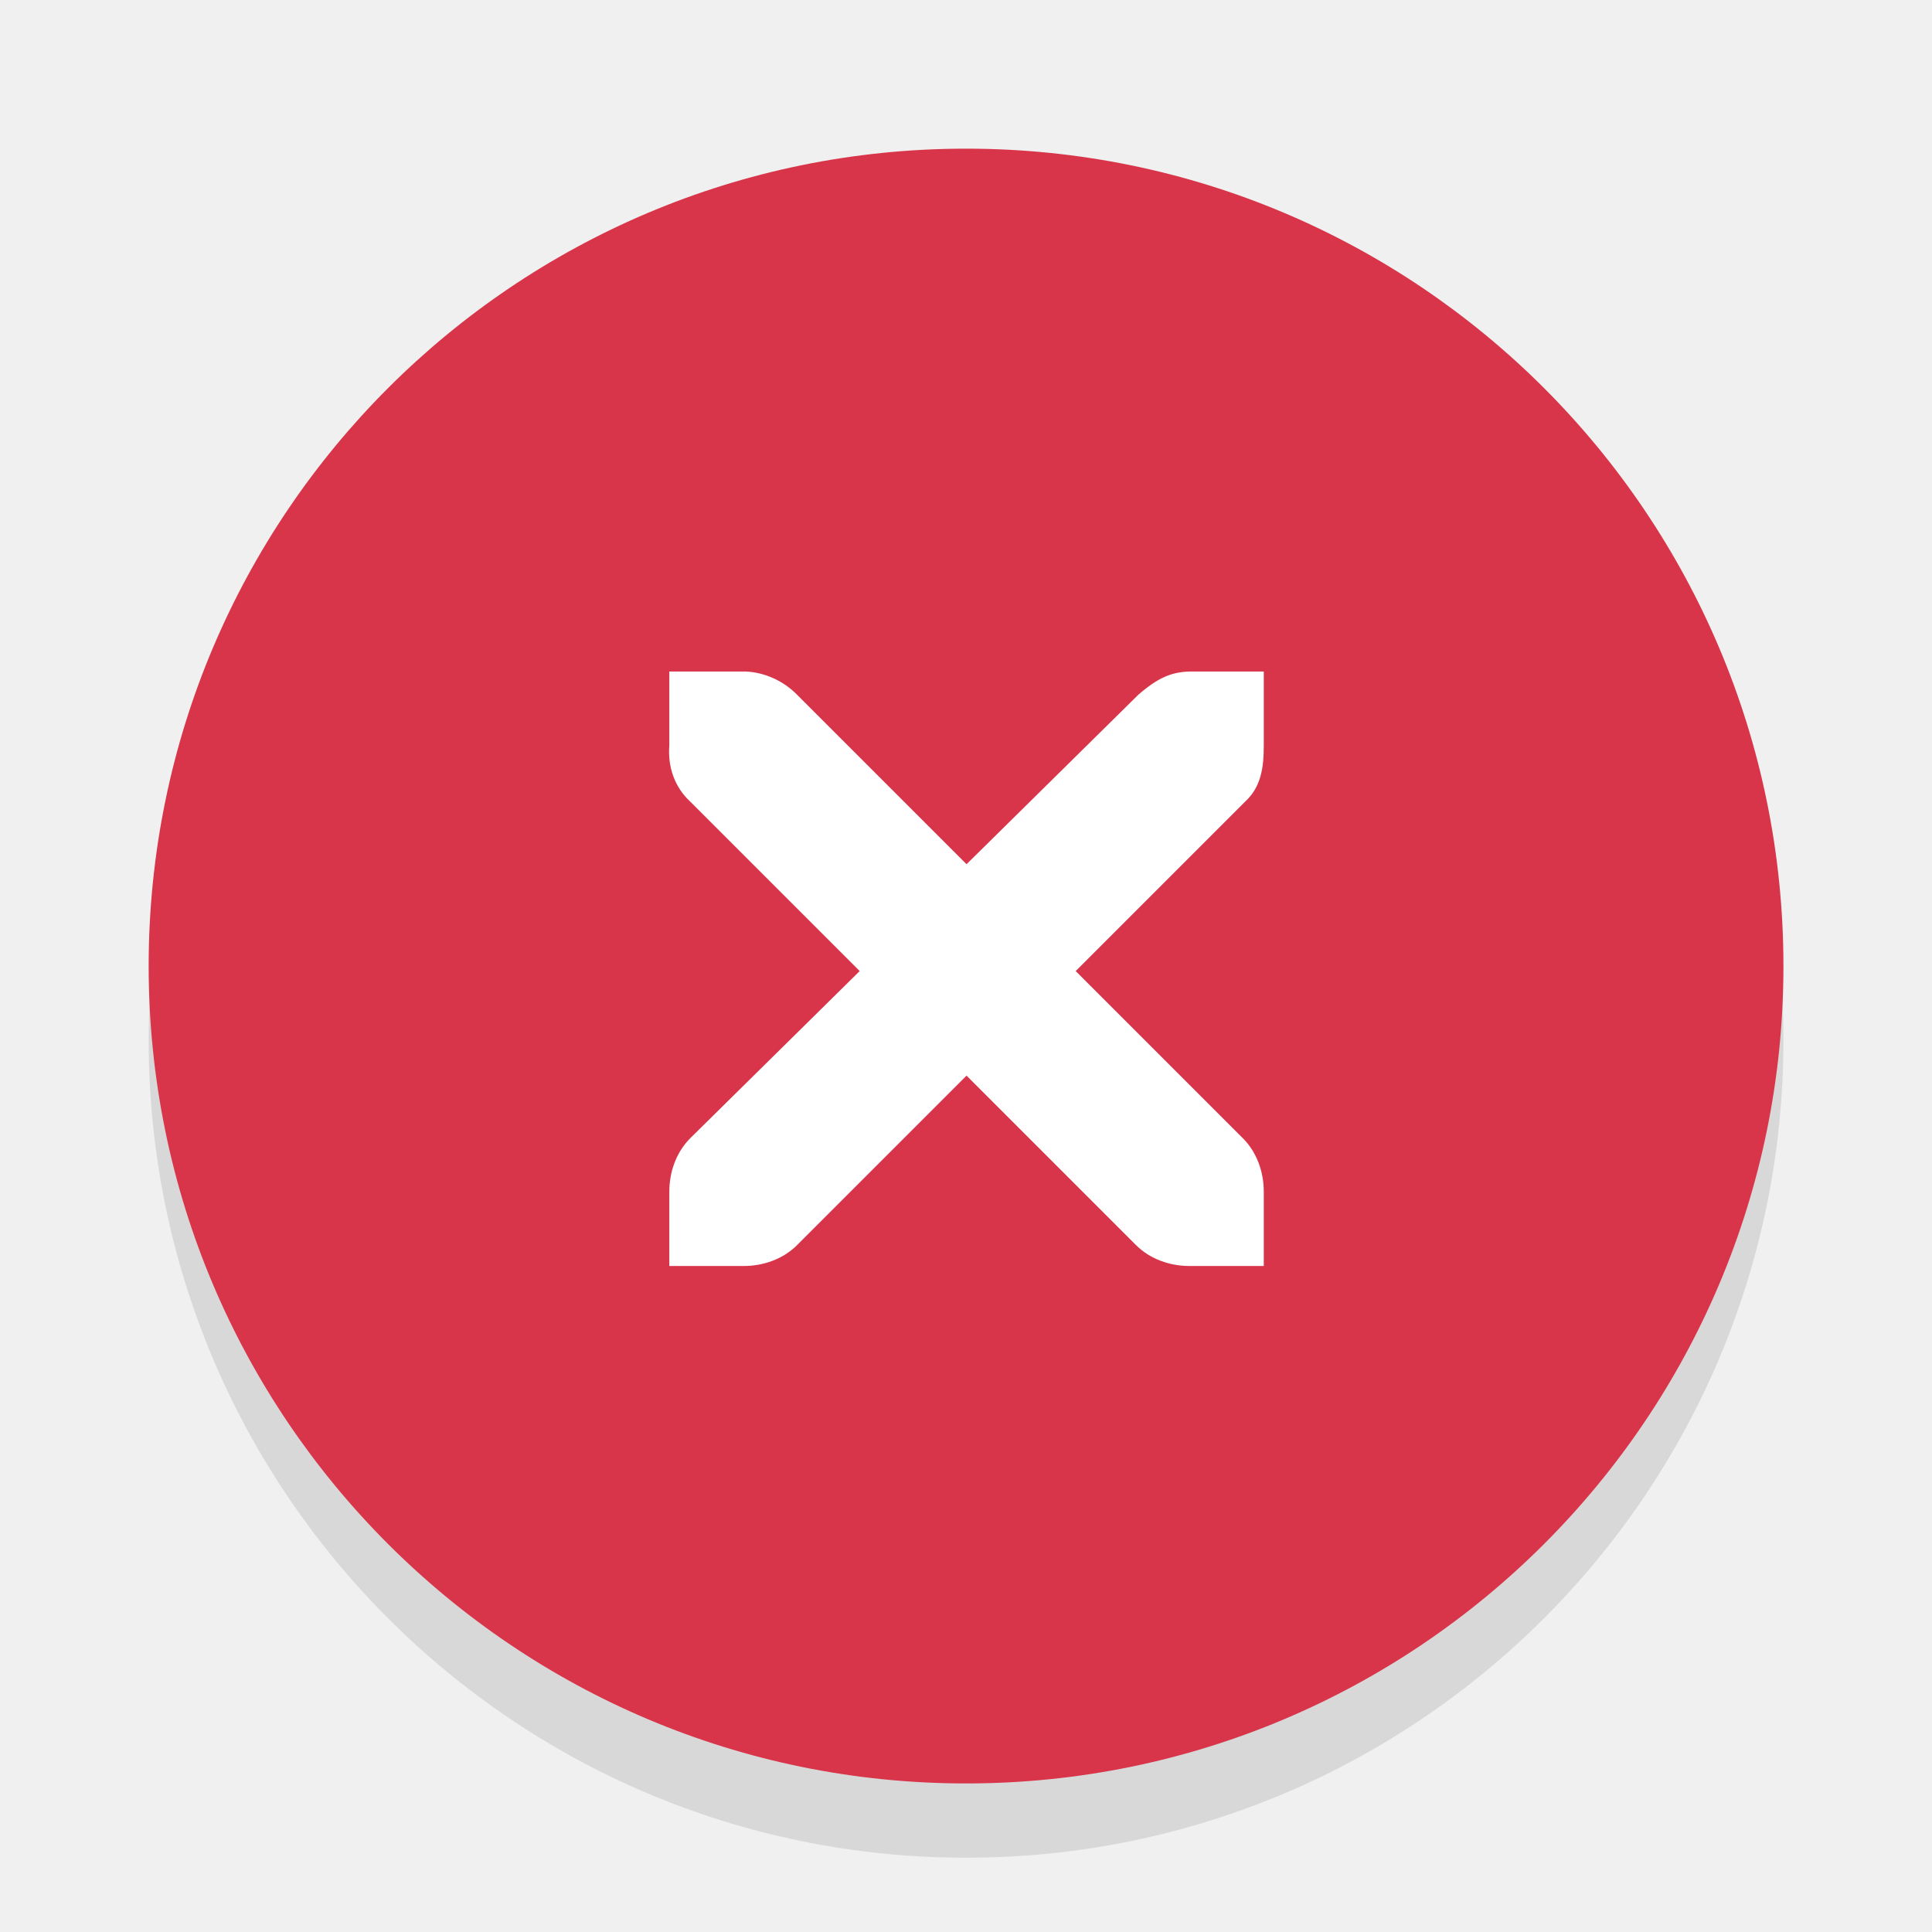
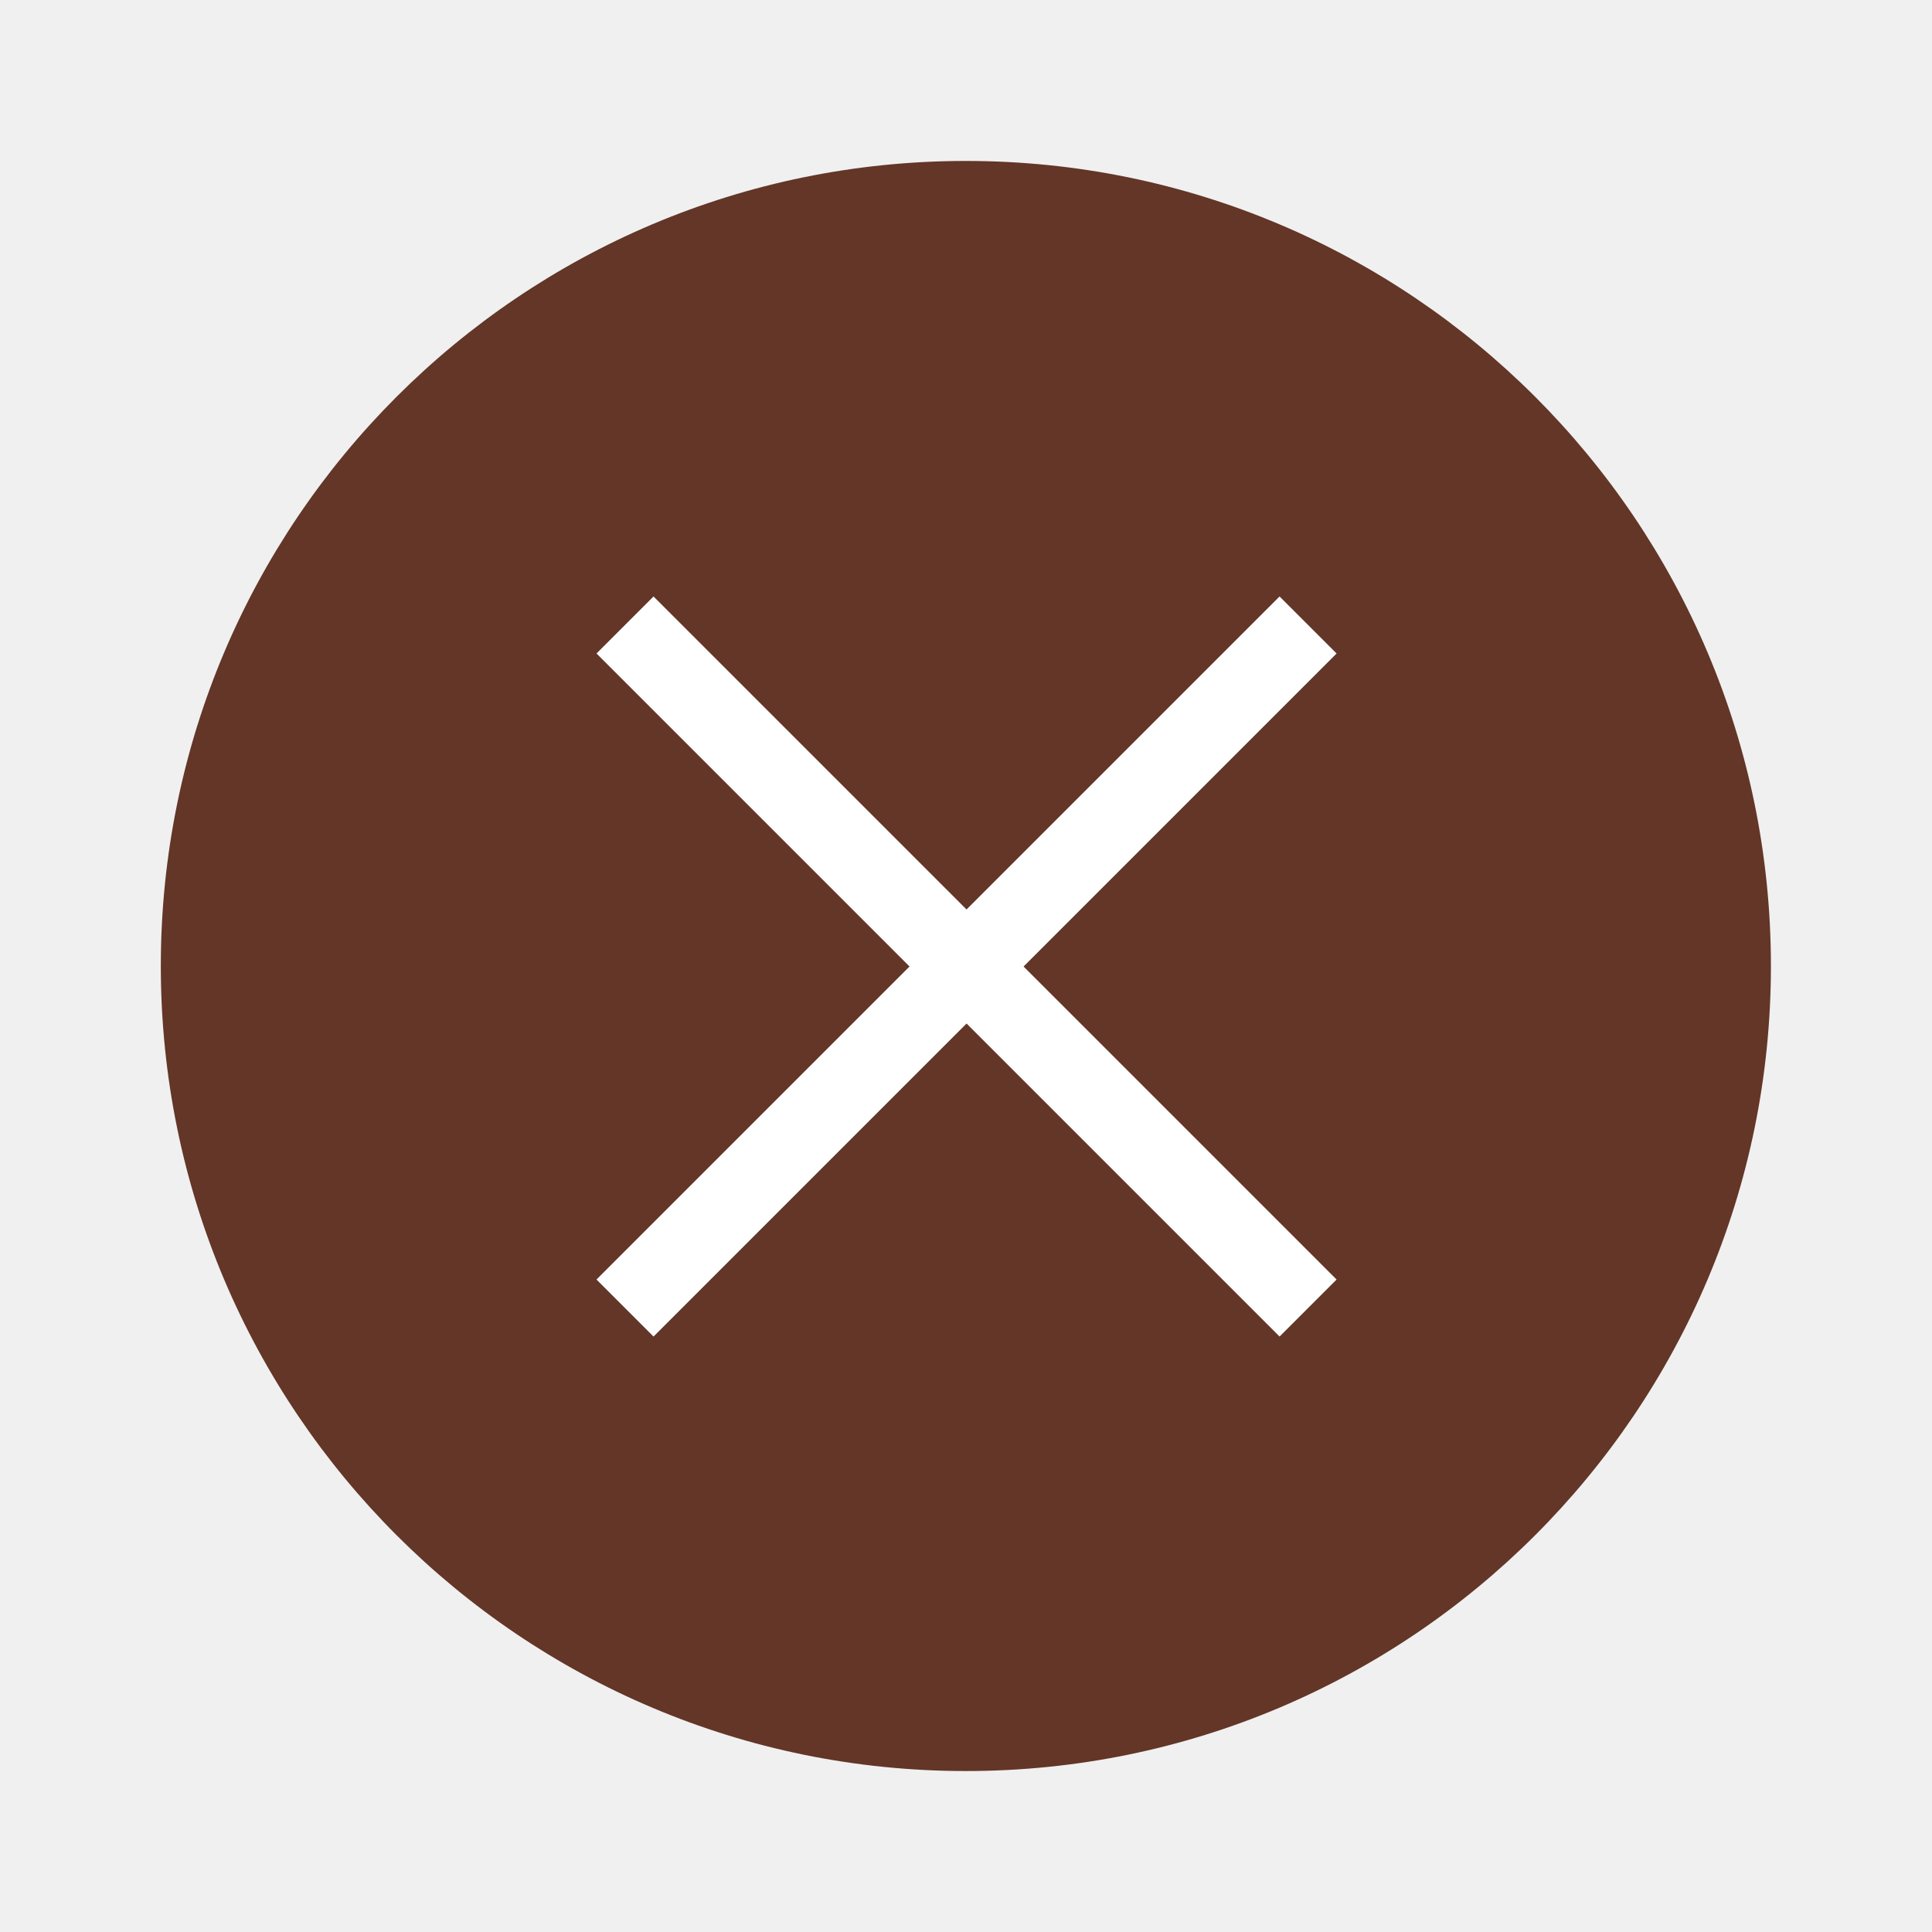
- <svg xmlns="http://www.w3.org/2000/svg" version="1.0" id="Foreground" x="0px" y="0px" width="26" height="26" viewBox="0 0 18.909 18.909" enable-background="new 0 0 16 16" xml:space="preserve">
-   <defs id="defs2397" />
-   <g id="g3175-4" transform="translate(1.844262,0.6420747)" style="opacity:0.8">
-     <g id="g3172-6" />
-   </g>
-   <circle style="opacity:0.1;fill:#000000;fill-opacity:1;stroke:#f70505;stroke-width:0;stroke-linejoin:round;stroke-miterlimit:4;stroke-dasharray:none;stroke-dashoffset:0;stroke-opacity:1" id="path3808-4" cx="9.455" cy="10.182" r="8" />
-   <circle style="opacity:1;fill:#d8354a;fill-opacity:1;stroke:#f70505;stroke-width:0;stroke-linejoin:round;stroke-miterlimit:4;stroke-dasharray:none;stroke-dashoffset:0;stroke-opacity:1" id="path3808" cx="9.455" cy="9.455" r="8" />
-   <g id="g27275-6-6-6" style="display:inline;fill:#000000;fill-opacity:1" transform="matrix(0.7272727,0,0,0.7272727,4.176204,2.78384)">
-     <g transform="translate(-41,-760)" id="g27277-1-1-2" style="display:inline;fill:#000000;fill-opacity:1" />
-   </g>
-   <g id="g27275-6-6" style="display:inline;fill:#ffffff;fill-opacity:1" transform="matrix(0.7272727,0,0,0.7272727,4.204549,3.538325)">
-     <g transform="translate(-41,-760)" id="g27277-1-1" style="display:inline;fill:#ffffff;fill-opacity:1">
-       <path d="m 44.226,764.172 1,0 c 0.01,-1.2e-4 0.021,-4.6e-4 0.031,0 0.255,0.011 0.51,0.129 0.688,0.312 l 2.281,2.281 2.312,-2.281 c 0.266,-0.231 0.447,-0.305 0.688,-0.312 l 1,0 0,1 c 0,0.286 -0.034,0.551 -0.25,0.75 l -2.281,2.281 2.25,2.25 c 0.188,0.188 0.281,0.453 0.281,0.719 l 0,1 -1,0 c -0.265,-1e-5 -0.531,-0.093 -0.719,-0.281 l -2.281,-2.281 -2.281,2.281 c -0.188,0.188 -0.453,0.281 -0.719,0.281 l -1,0 0,-1 c -3e-6,-0.265 0.093,-0.531 0.281,-0.719 l 2.281,-2.25 -2.281,-2.281 c -0.211,-0.195 -0.303,-0.469 -0.281,-0.75 l 0,-1 z" id="path27279-0-5" style="color:#bebebe;font-style:normal;font-variant:normal;font-weight:normal;font-stretch:normal;font-size:medium;line-height:normal;font-family:'Andale Mono';-inkscape-font-specification:'Andale Mono';text-indent:0;text-align:start;text-decoration:none;text-decoration-line:none;letter-spacing:normal;word-spacing:normal;text-transform:none;direction:ltr;block-progression:tb;writing-mode:lr-tb;text-anchor:start;display:inline;overflow:visible;visibility:visible;fill:#ffffff;fill-opacity:1;fill-rule:nonzero;stroke:none;stroke-width:1.781;marker:none;enable-background:new" />
+ <svg xmlns="http://www.w3.org/2000/svg" width="24" height="24" version="1.1" viewBox="0 0 6.35 6.35" id="svg4636">
+   <defs id="defs4640" />
+   <g transform="translate(0.2645638,-290.915)" id="g4634">
+     <circle cx="2.91" cy="294.09" r="2.646" id="circle4626" style="fill:#633627;stroke-width:0.661" />
+     <g transform="rotate(-45,2.9104,294.09)" id="g4632" style="fill:#ffffff;stroke-width:0.29">
+       <rect x="1.323" y="293.96" width="3.175" height="0.265" id="rect4628" />
+       <rect transform="rotate(-90)" x="-295.68" y="2.778" width="3.175" height="0.265" id="rect4630" />
    </g>
  </g>
</svg>
